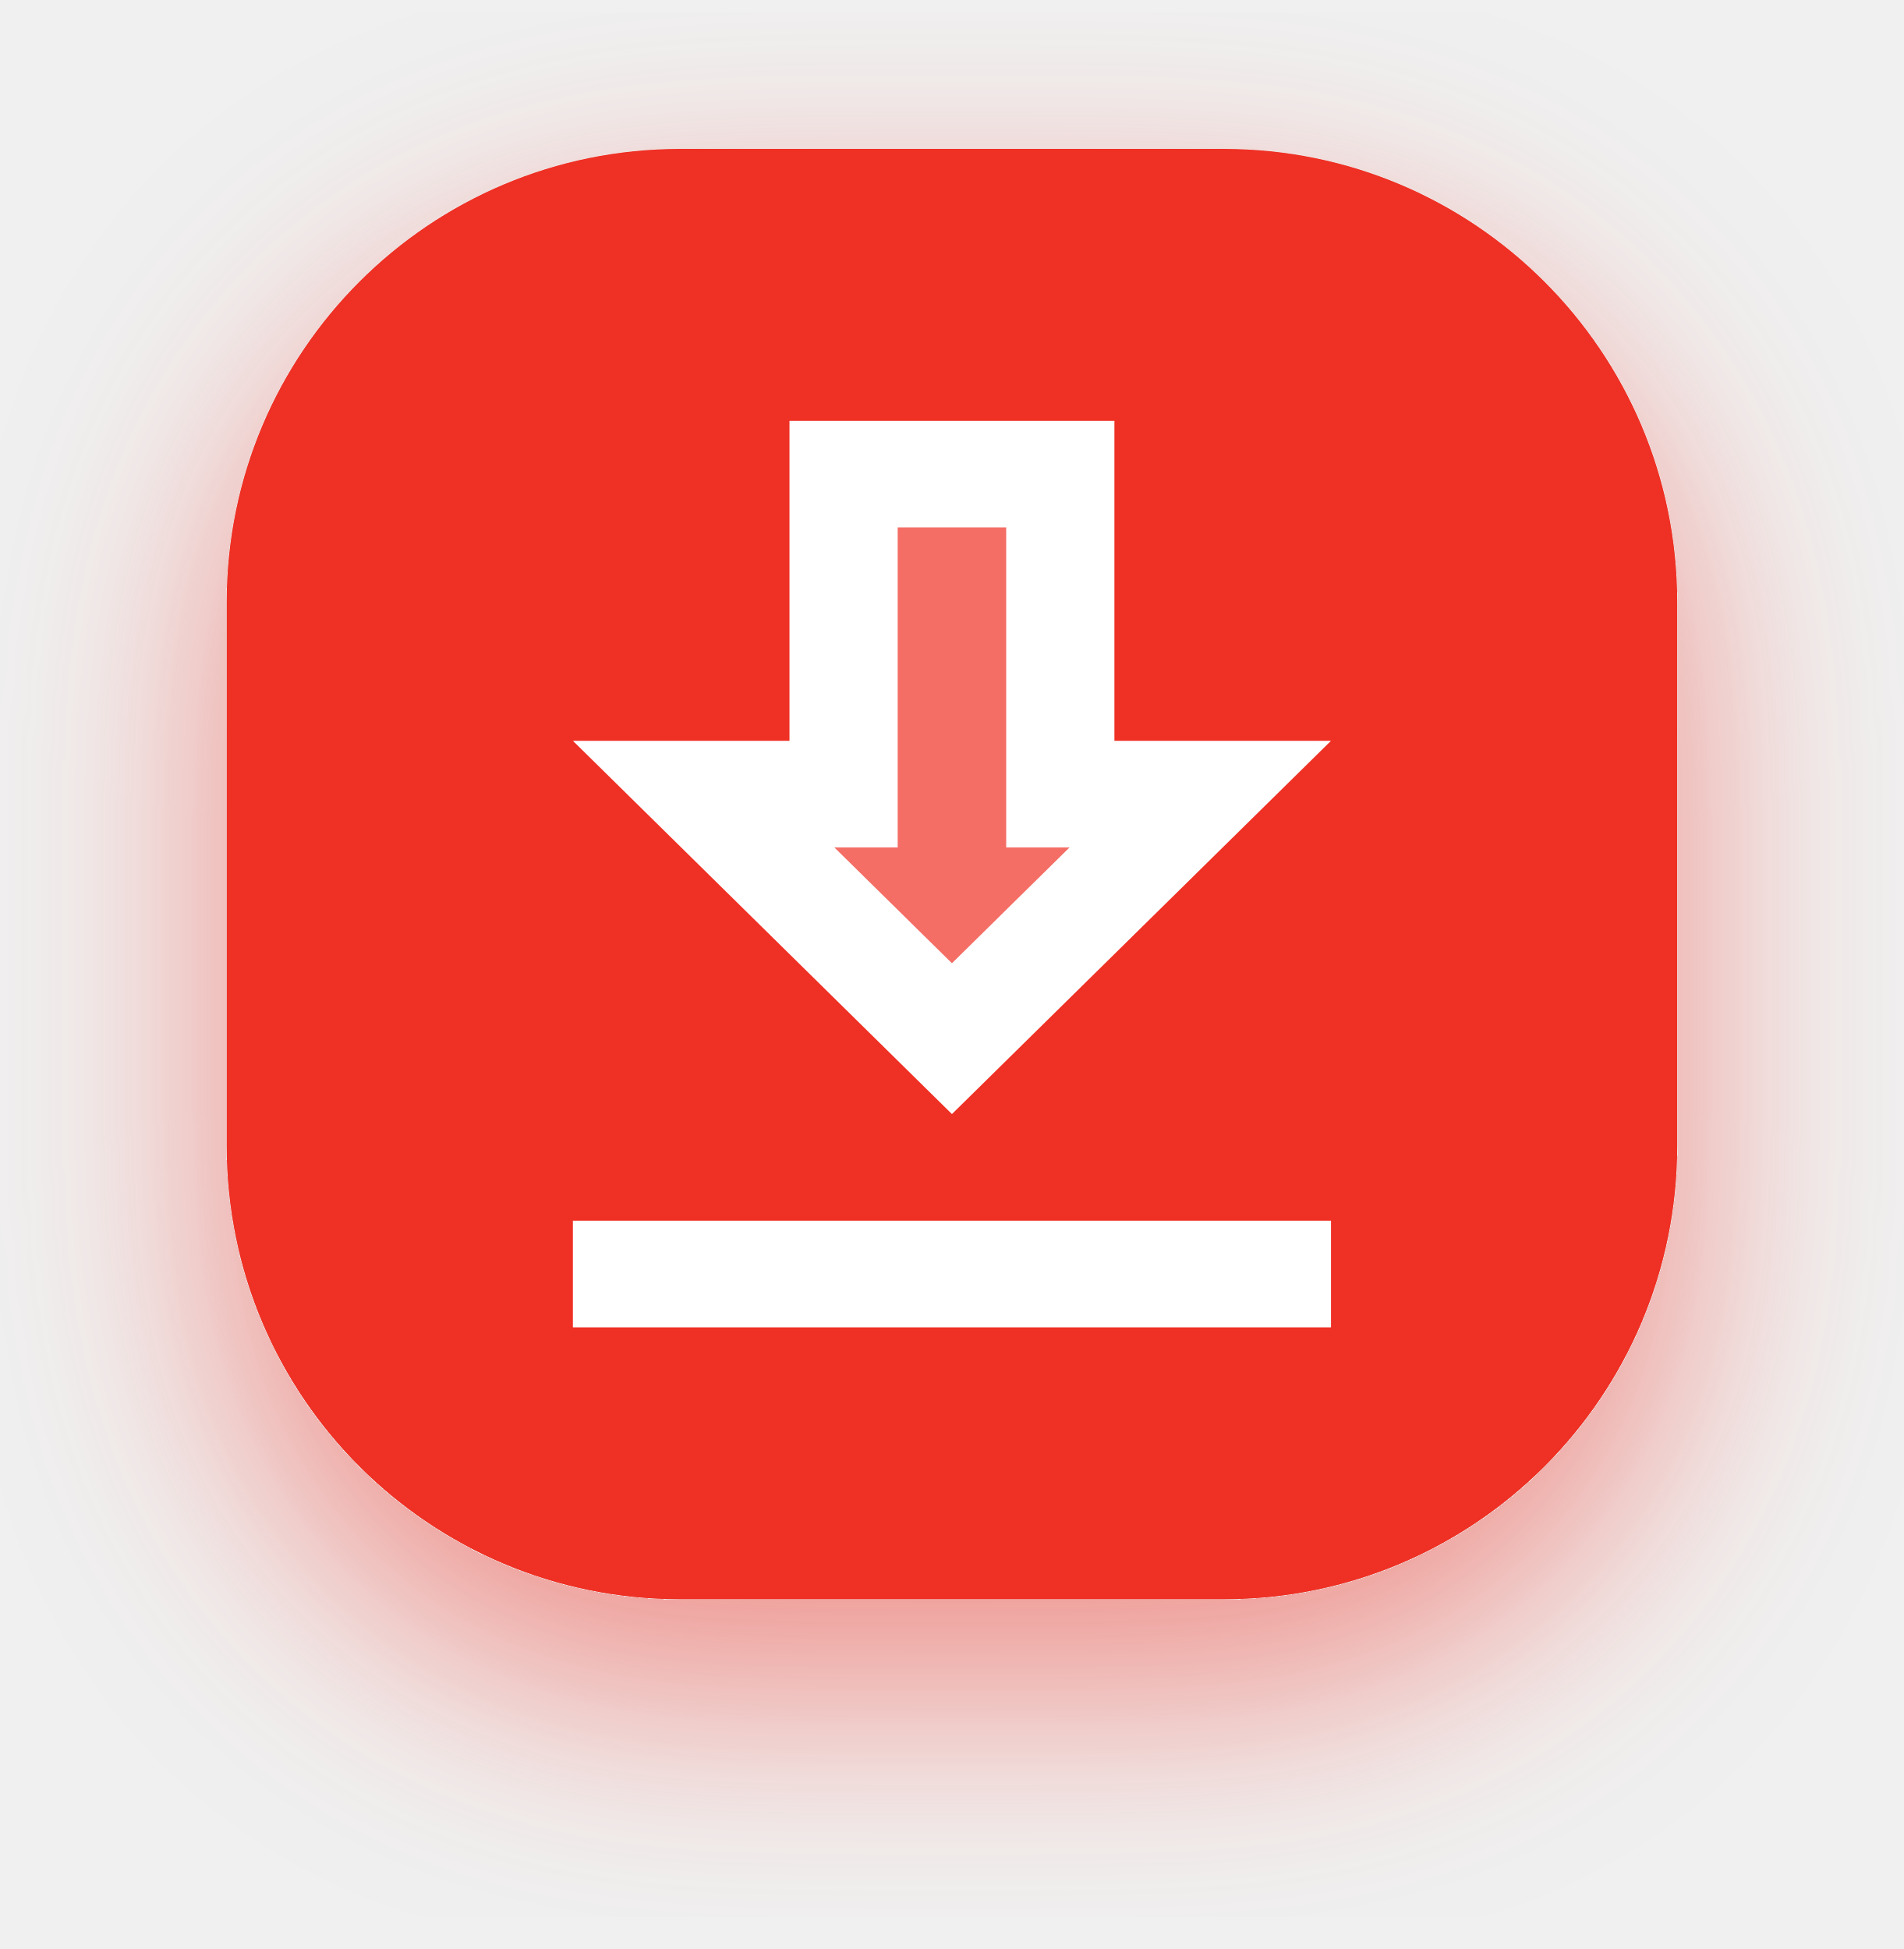
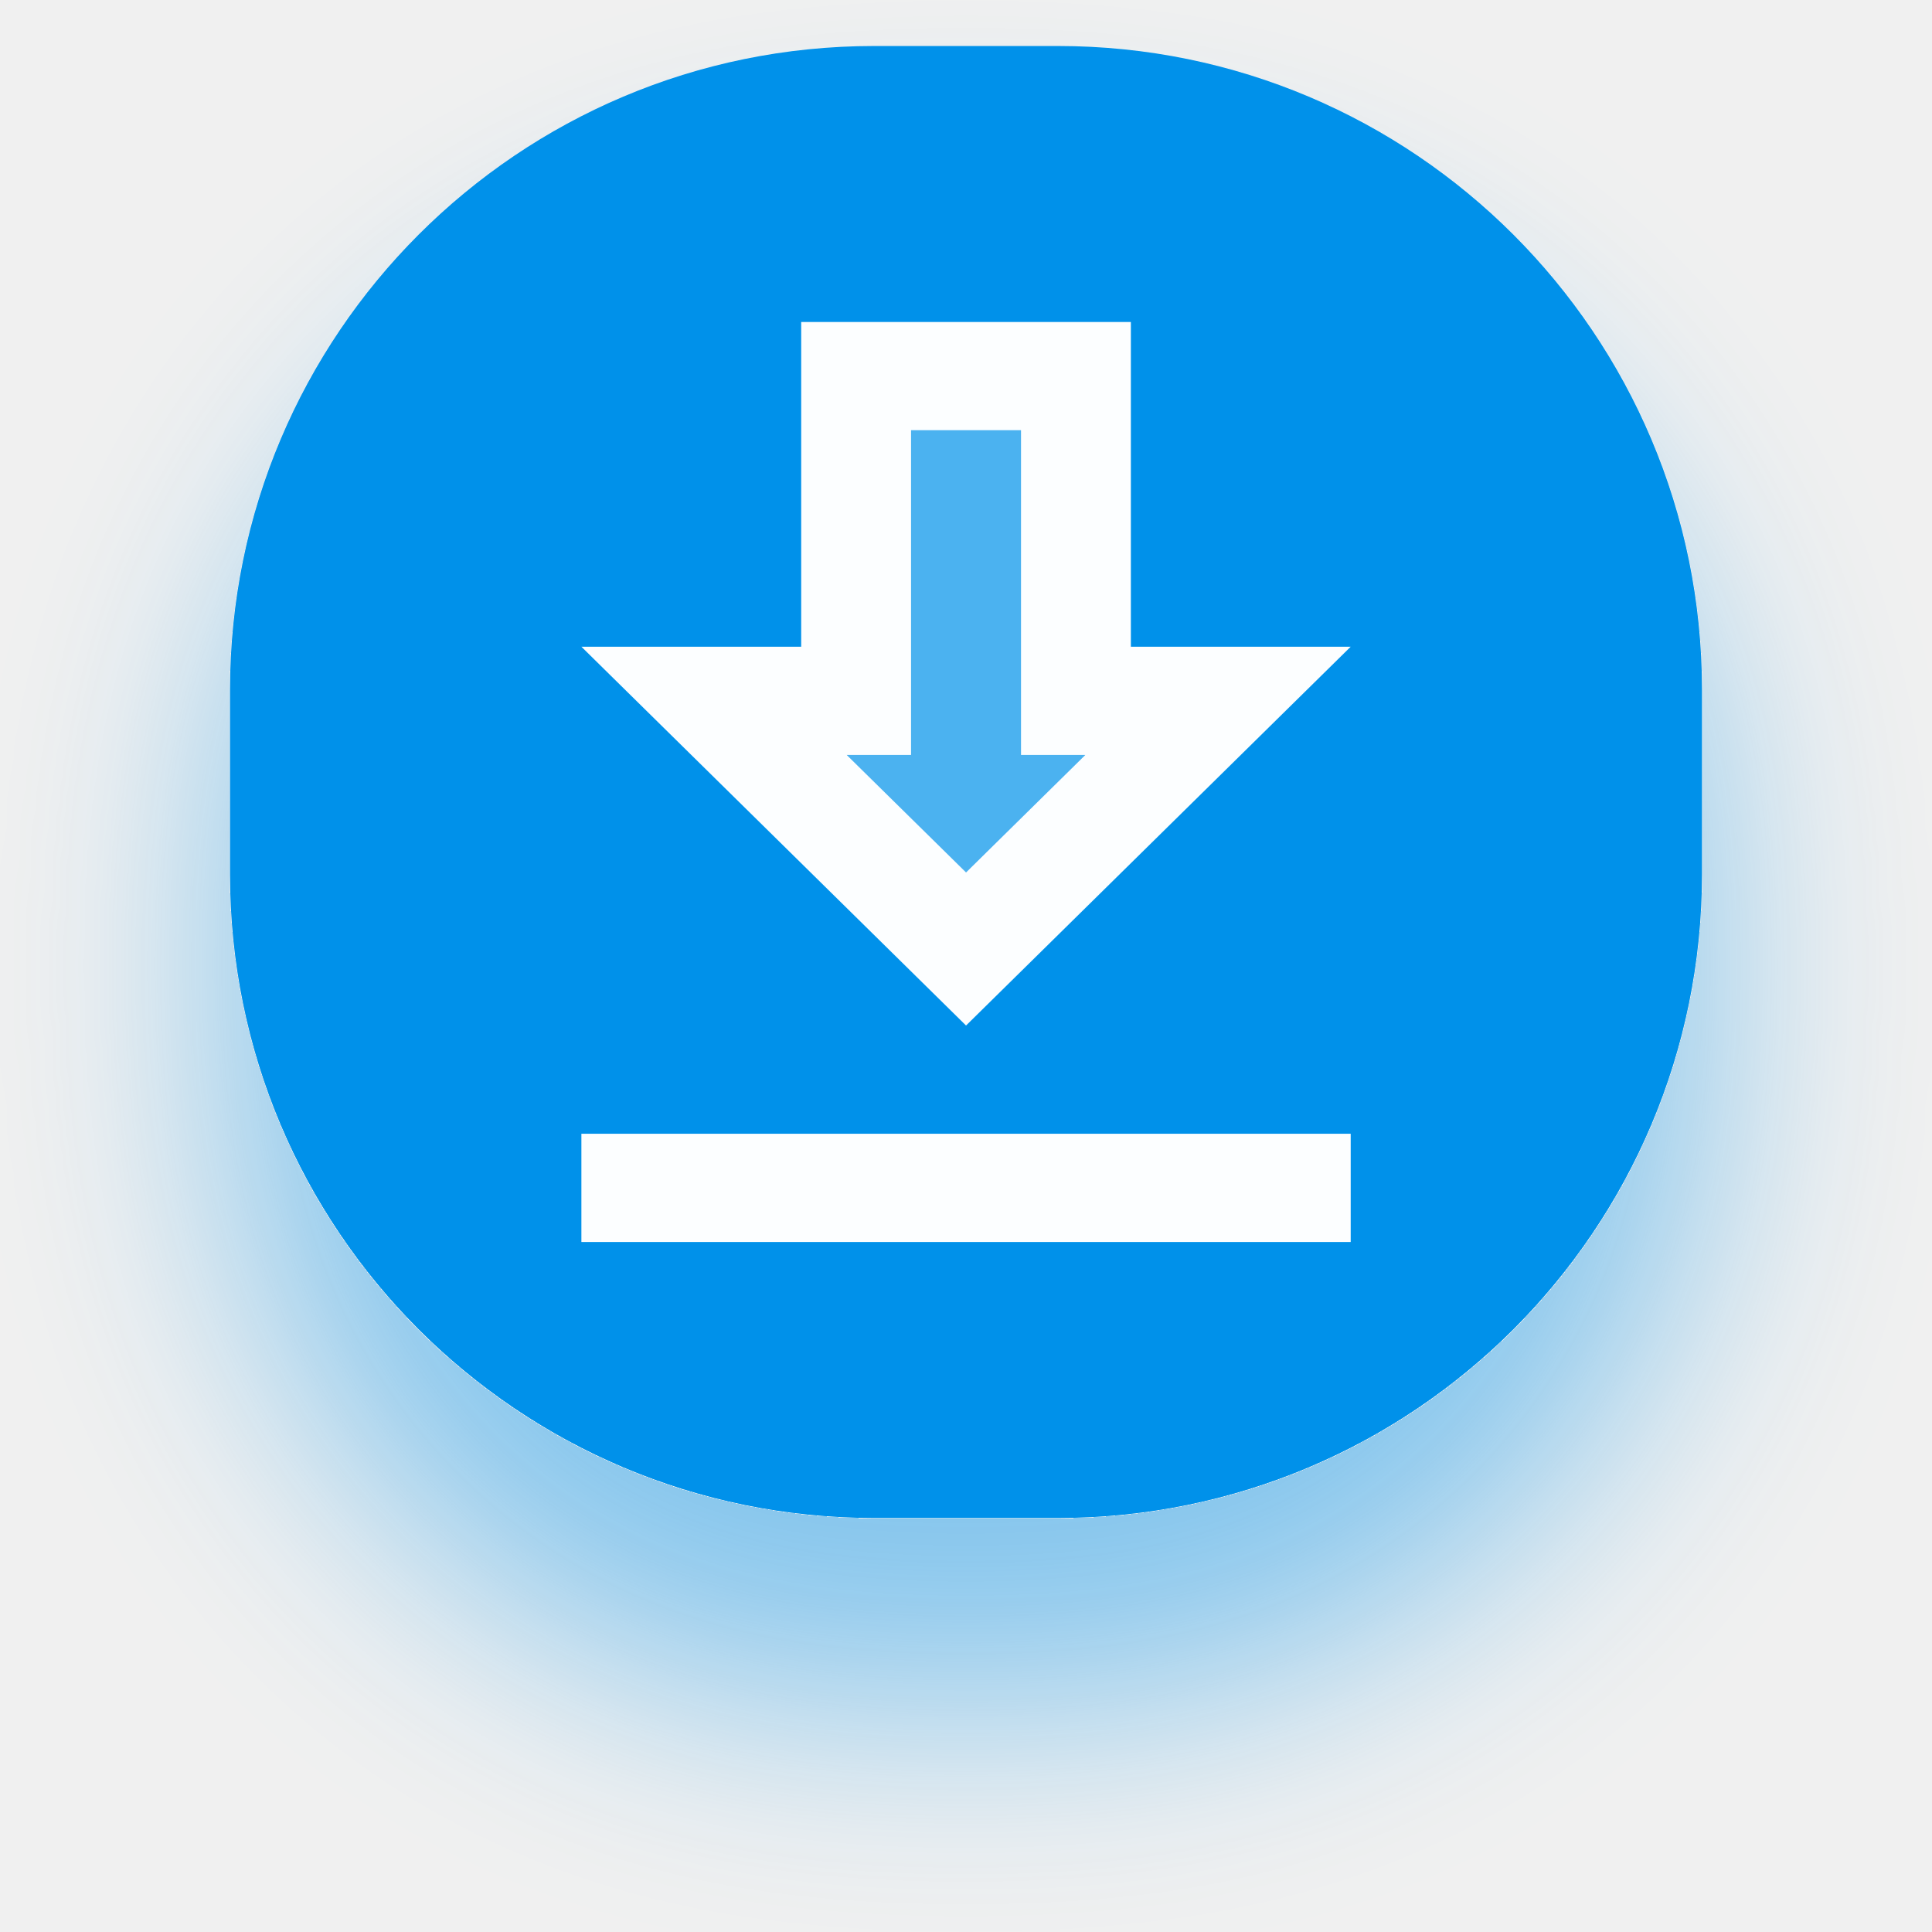
- <svg xmlns="http://www.w3.org/2000/svg" width="42" height="43" viewBox="0 0 42 43" fill="none">
-   <g filter="url(#filter0_d_2_1869)">
-     <rect x="5" y="3.285" width="32" height="32" rx="10" fill="#EF3024" />
+ <svg xmlns="http://www.w3.org/2000/svg" width="42" height="42" viewBox="0 0 42 42" fill="none">
+   <g filter="url(#filter0_d_55_24701)">
+     <rect x="5" y="1" width="32" height="32" rx="14" fill="#0091EA" />
  </g>
-   <path opacity="0.3" d="M22.195 16.344V11.638H19.805V18.697H18.408L21 21.25L23.592 18.697H22.195V16.344Z" fill="white" />
-   <path d="M24.584 16.344V9.285H17.416V16.344H12.638L21 24.579L29.362 16.344H24.584ZM21 21.25L18.408 18.697H19.805V11.638H22.195V18.697H23.592L21 21.25ZM12.638 26.932H29.362V29.285H12.638V26.932Z" fill="white" />
+   <path opacity="0.3" d="M22.195 14.059V9.353H19.806V16.412H18.408L21 18.965L23.593 16.412H22.195V14.059Z" fill="#FCFEFF" />
+   <path d="M24.584 14.059V7H17.417V14.059H12.639L21.001 22.294L29.363 14.059H24.584ZM21.001 18.965L18.408 16.412H19.806V9.353H22.195V16.412H23.593L21.001 18.965ZM12.639 24.647H29.363V27H12.639V24.647Z" fill="#FCFEFF" />
  <defs>
-     <filter id="filter0_d_2_1869" x="0" y="0.285" width="42" height="42" filterUnits="userSpaceOnUse" color-interpolation-filters="sRGB">
+     <filter id="filter0_d_55_24701" x="0" y="-0" width="42" height="42" filterUnits="userSpaceOnUse" color-interpolation-filters="sRGB">
      <feFlood flood-opacity="0" result="BackgroundImageFix" />
      <feColorMatrix in="SourceAlpha" type="matrix" values="0 0 0 0 0 0 0 0 0 0 0 0 0 0 0 0 0 0 127 0" result="hardAlpha" />
-       <feOffset dy="2" />
+       <feOffset dy="4" />
      <feGaussianBlur stdDeviation="2.5" />
      <feComposite in2="hardAlpha" operator="out" />
-       <feColorMatrix type="matrix" values="0 0 0 0 0.937 0 0 0 0 0.188 0 0 0 0 0.141 0 0 0 0.5 0" />
-       <feBlend mode="normal" in2="BackgroundImageFix" result="effect1_dropShadow_2_1869" />
-       <feBlend mode="normal" in="SourceGraphic" in2="effect1_dropShadow_2_1869" result="shape" />
+       <feColorMatrix type="matrix" values="0 0 0 0 0 0 0 0 0 0.569 0 0 0 0 0.918 0 0 0 0.45 0" />
+       <feBlend mode="normal" in2="BackgroundImageFix" result="effect1_dropShadow_55_24701" />
+       <feBlend mode="normal" in="SourceGraphic" in2="effect1_dropShadow_55_24701" result="shape" />
    </filter>
  </defs>
</svg>
